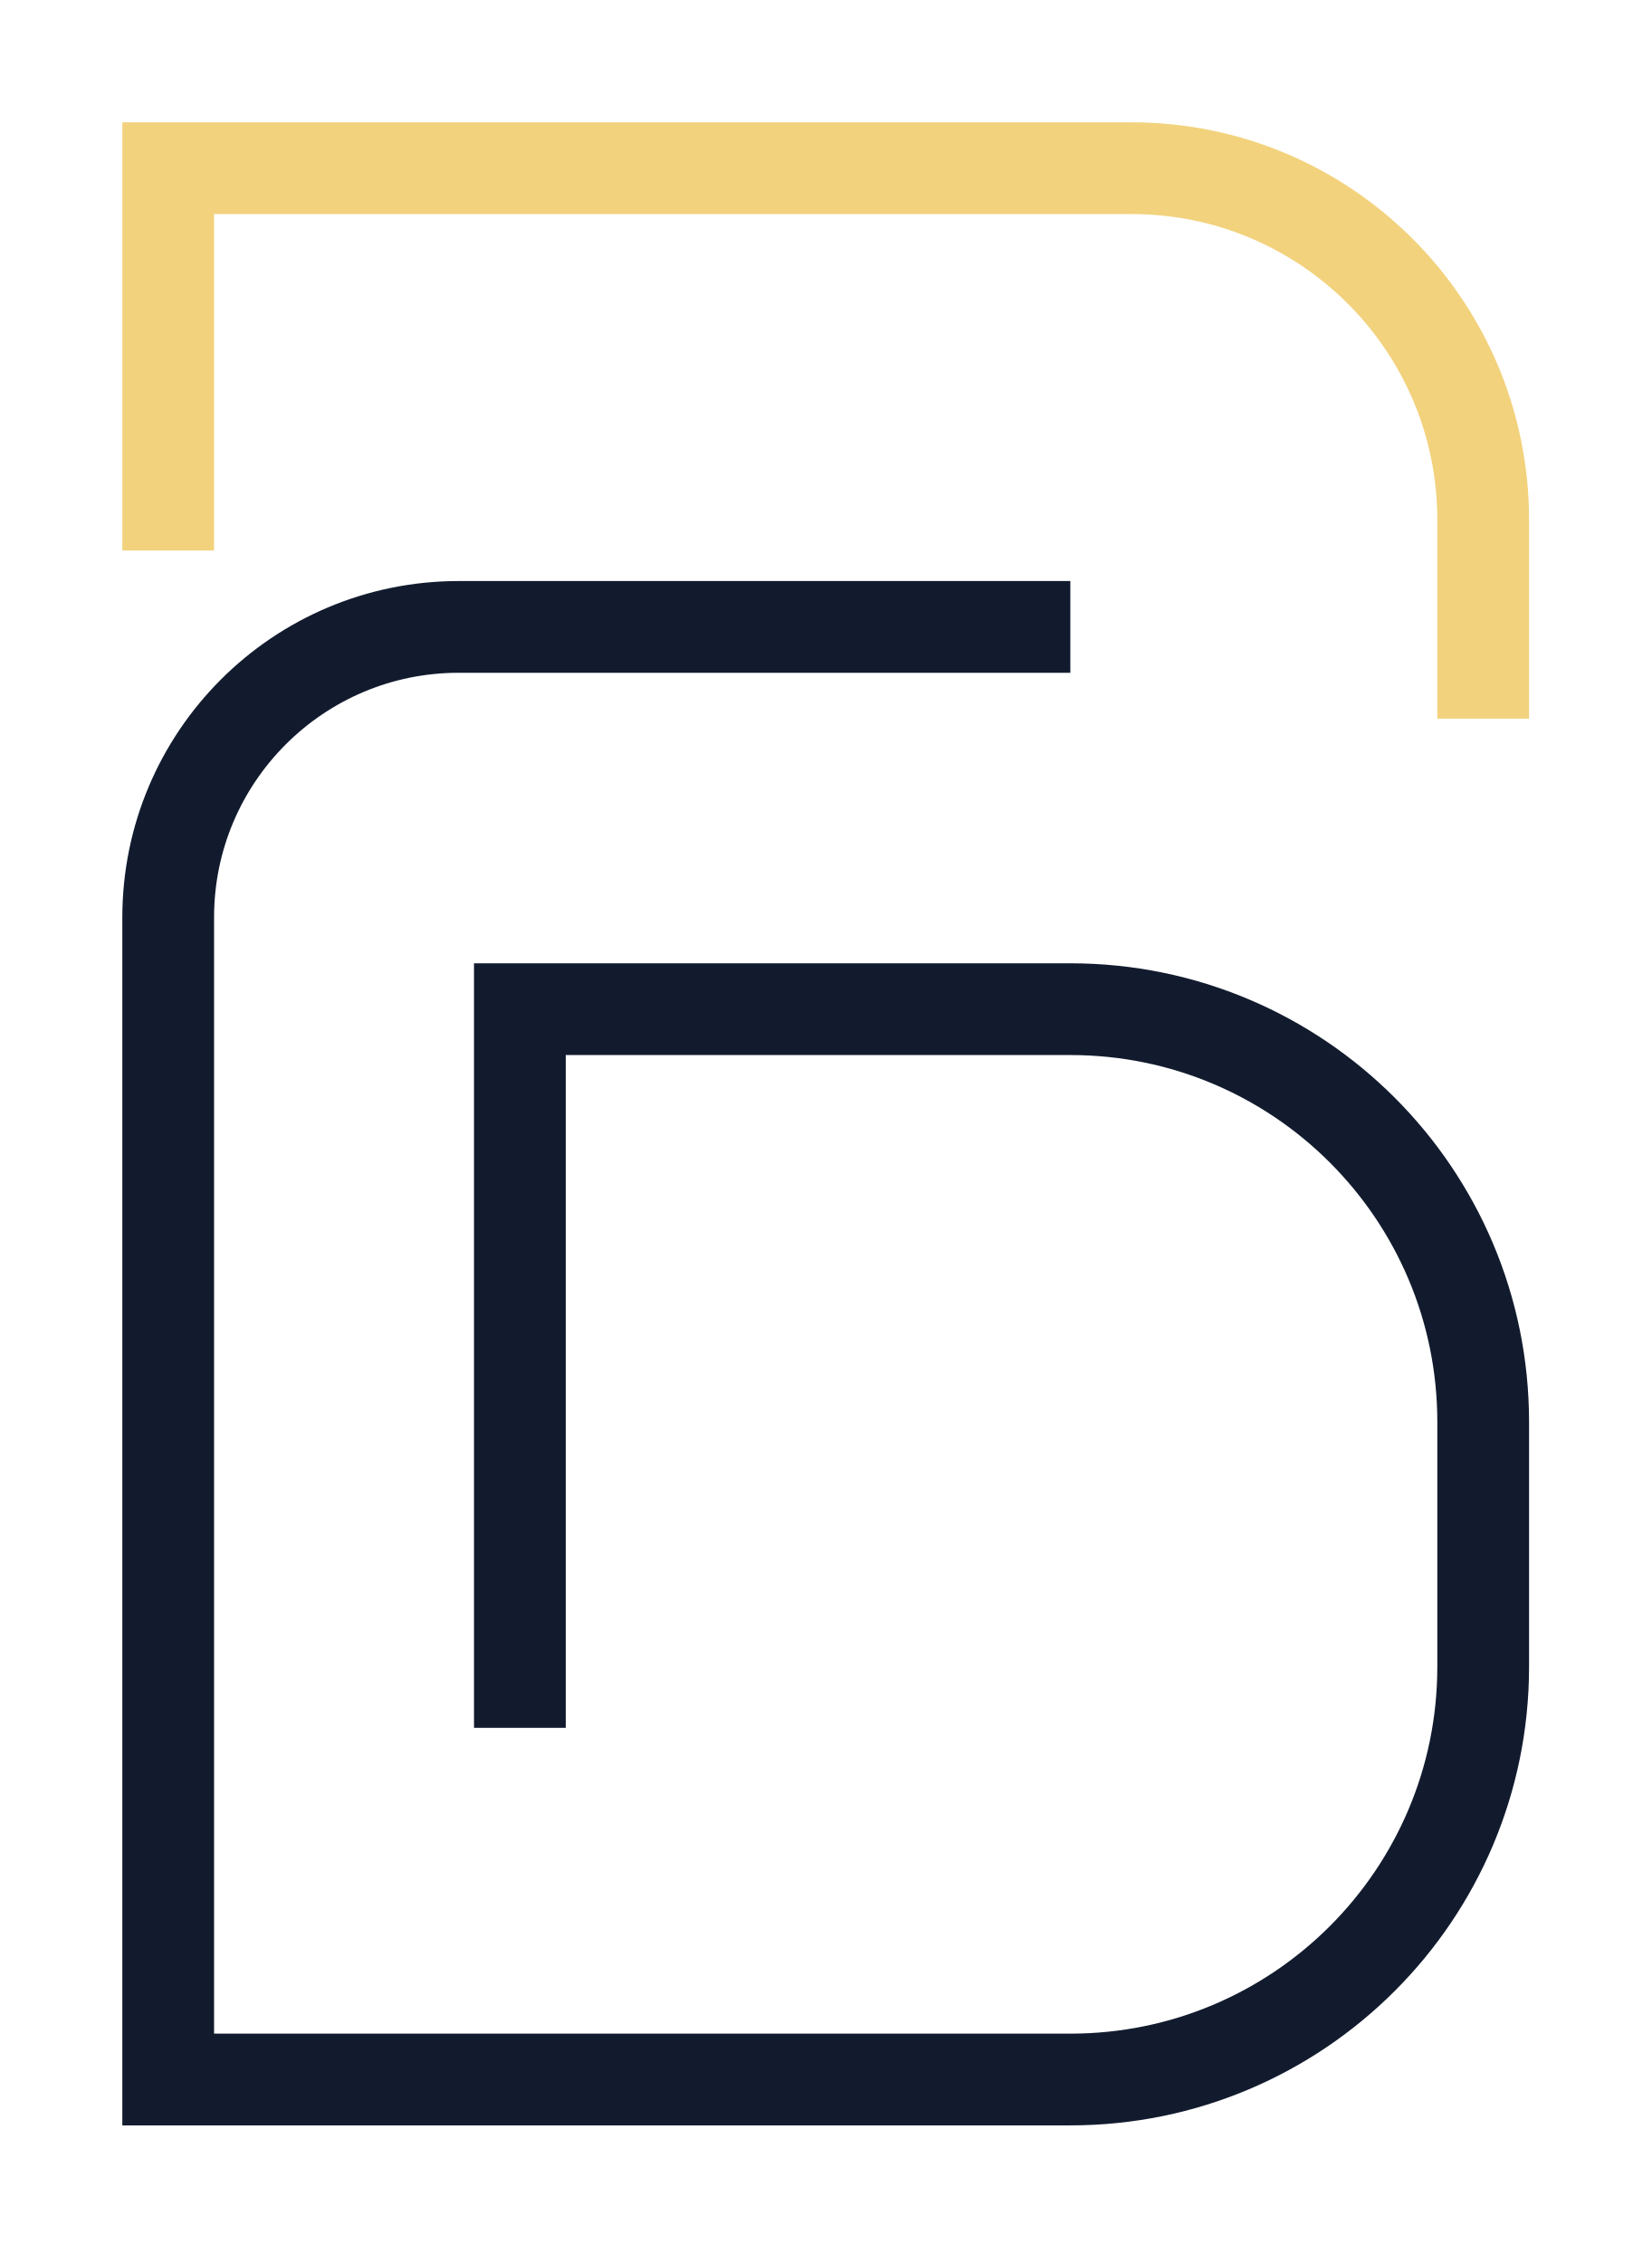
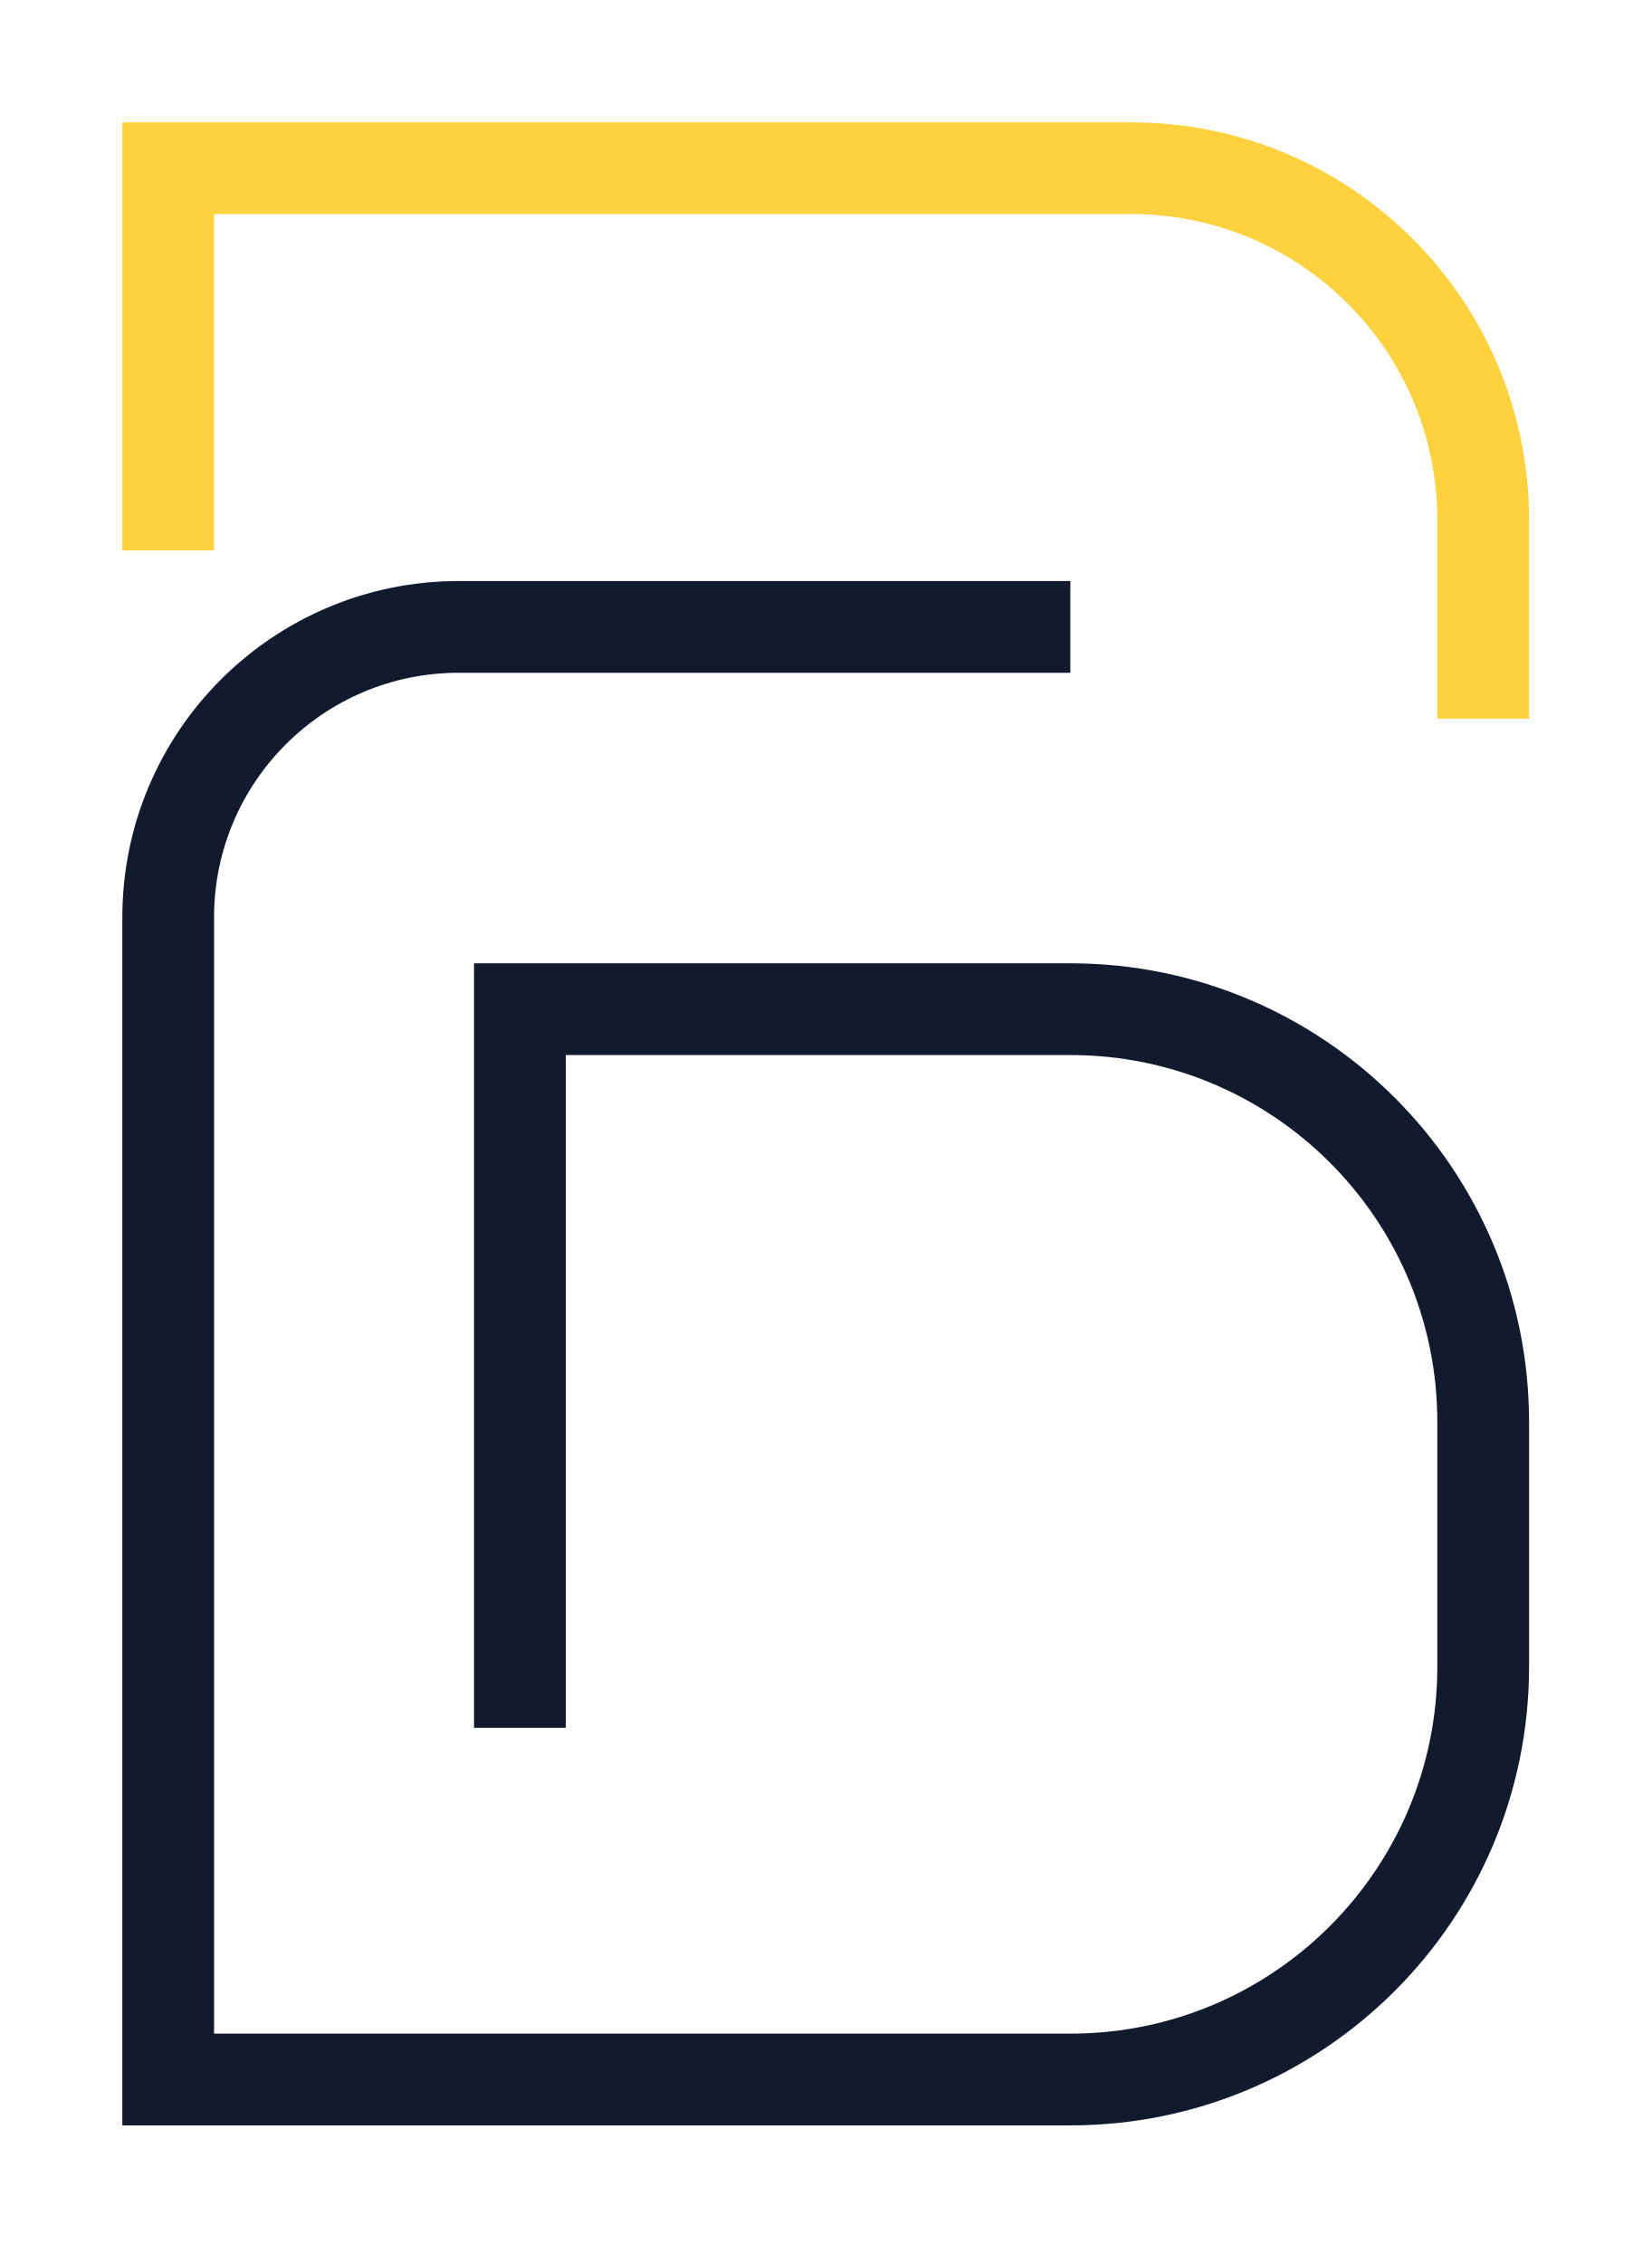
<svg xmlns="http://www.w3.org/2000/svg" viewBox="46 14 54 74" fill="none" stroke="#121b2e" stroke-width="3">
-   <path stroke="#f2d27d" d="M51.5 32V19.5H83A11.5 11.5 0 0 1 94.5 31V37.5" />
+   <path stroke="#fed23e" d="M51.5 32V19.5H83A11.5 11.5 0 0 1 94.5 31V37.5" />
  <path d="M81 34.5H61A9.5 9.5 0 0 0 51.5 44V82H81A13.5 13.5 0 0 0 94.5 68.5V60.5A13.5 13.5 0 0 0 81 47H63V70.5" />
</svg>
